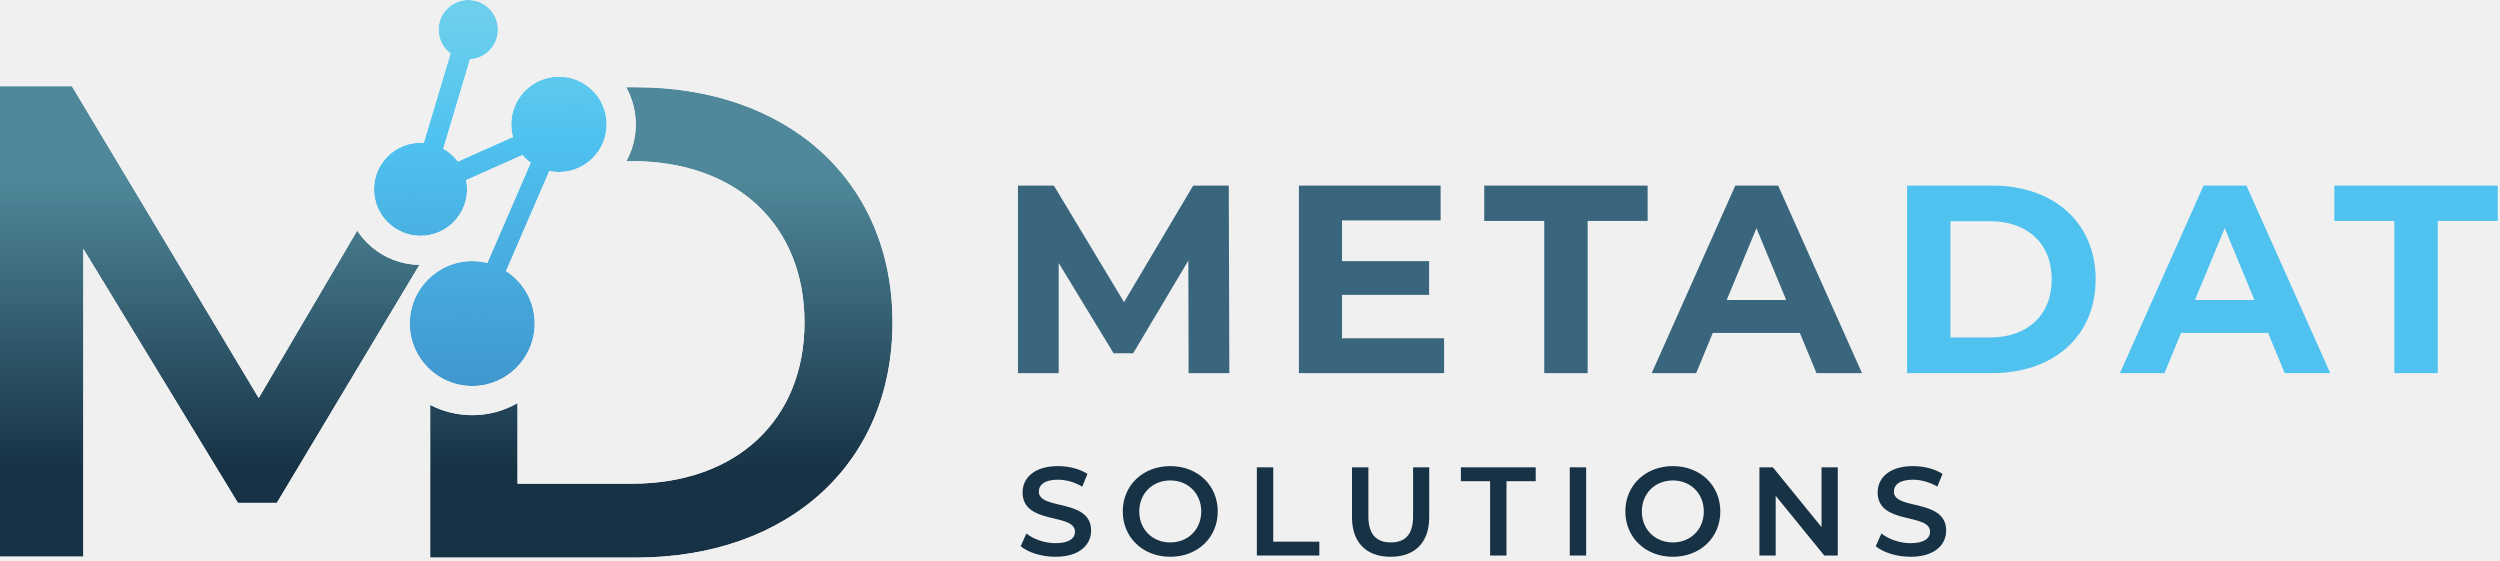
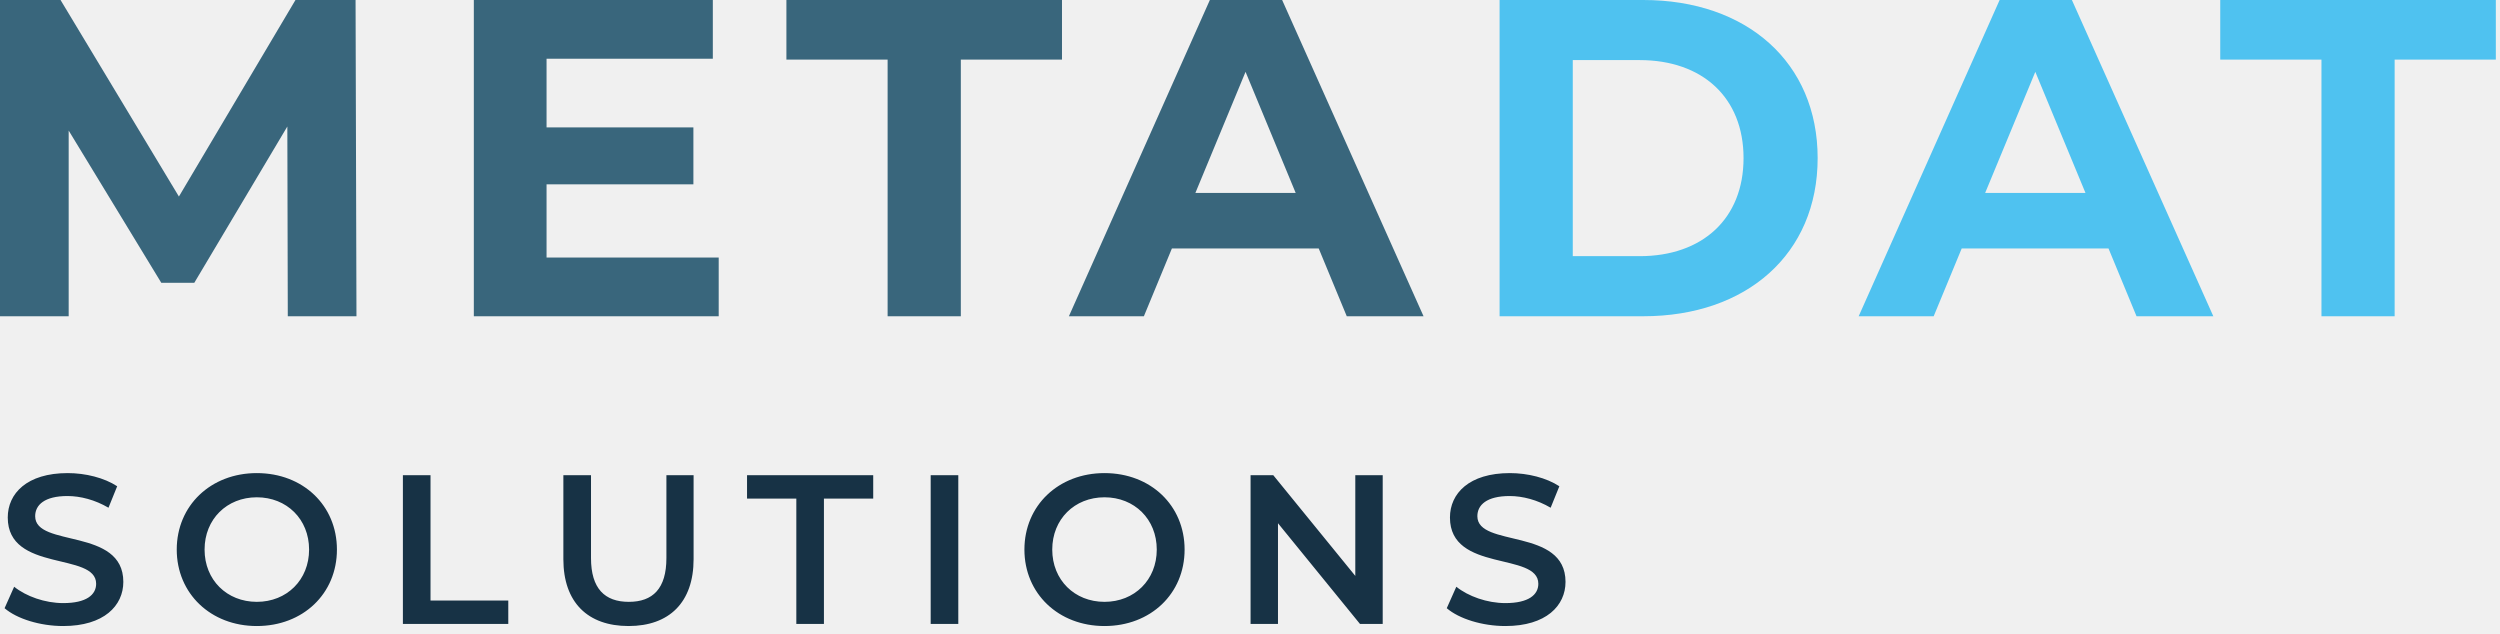
- <svg xmlns="http://www.w3.org/2000/svg" width="366" height="82" fill="none" viewBox="0 0 366 82">
-   <path fill="#39667C" d="m174.012 54.623-.039-16.471-8.077 13.568h-2.863l-8.04-13.215v16.117h-5.961v-27.45h5.255l10.274 17.058 10.118-17.058h5.216l.078 27.45h-5.961Zm37.403-5.1v5.1H190.16V27.172h20.745v5.098h-14.432v5.96h12.746v4.94h-12.746v6.354h14.942Zm14.662-17.175h-8.785v-5.176h23.921v5.176h-8.782v22.275h-6.354V32.348Zm35.42 11.57-4.352-10.51-4.353 10.51h8.705Zm2 4.822h-12.745l-2.431 5.883h-6.509l12.236-27.451h6.273l12.275 27.45h-6.665l-2.434-5.882Z" />
-   <path fill="#4FC2F0" d="M291.352 49.406c5.453 0 9.02-3.253 9.02-8.509s-3.567-8.51-9.02-8.51h-5.803v17.02h5.803Zm-12.156-22.234h12.471c8.981 0 15.137 5.412 15.137 13.725 0 8.313-6.156 13.726-15.137 13.726h-12.471V27.172Zm50.855 16.745-4.354-10.51-4.353 10.51h8.707Zm2 4.823h-12.744l-2.432 5.883h-6.511L322.6 27.172h6.273l12.276 27.45h-6.666l-2.432-5.882Zm18.484-16.392h-8.786v-5.176h23.922v5.176h-8.784v22.275h-6.352V32.348Z" />
-   <path fill="#173245" d="m149.429 79.964.831-1.863c1.033.83 2.672 1.42 4.26 1.42 2.008 0 2.857-.719 2.857-1.677 0-2.786-7.672-.959-7.672-5.753 0-2.084 1.662-3.854 5.202-3.854 1.548 0 3.172.405 4.296 1.141l-.755 1.864c-1.163-.682-2.435-1.014-3.561-1.014-1.991 0-2.802.775-2.802 1.75 0 2.749 7.652.96 7.652 5.7 0 2.065-1.677 3.834-5.217 3.834-2.011 0-4.02-.627-5.091-1.548Zm26.432-5.09c0-2.637-1.937-4.537-4.537-4.537-2.6 0-4.535 1.9-4.535 4.537 0 2.636 1.935 4.538 4.535 4.538s4.537-1.902 4.537-4.538Zm-11.488 0c0-3.817 2.951-6.637 6.951-6.637 4.003 0 6.953 2.802 6.953 6.638 0 3.835-2.95 6.637-6.953 6.637-4 0-6.951-2.822-6.951-6.638Zm19.63-6.453h2.398V79.3h6.75v2.028h-9.148V68.42Zm13.929 7.284v-7.284h2.399v7.19c0 2.655 1.198 3.8 3.282 3.8 2.083 0 3.263-1.145 3.263-3.8v-7.19h2.36v7.284c0 3.76-2.12 5.807-5.643 5.807-3.54 0-5.661-2.047-5.661-5.807Zm20.221-5.256h-4.278v-2.028h10.952v2.028h-4.278v10.879h-2.396V70.449Zm11.662-2.028h2.397v12.907h-2.397V68.42Zm19.624 6.453c0-2.637-1.938-4.537-4.536-4.537-2.6 0-4.536 1.9-4.536 4.537 0 2.636 1.936 4.538 4.536 4.538 2.598 0 4.536-1.902 4.536-4.538Zm-11.488 0c0-3.817 2.952-6.637 6.952-6.637 4.001 0 6.952 2.802 6.952 6.638 0 3.835-2.951 6.637-6.952 6.637-4 0-6.952-2.822-6.952-6.638Zm31.1-6.453v12.907h-1.974l-7.116-8.74v8.74h-2.38V68.42h1.972l7.119 8.74v-8.74h2.379Zm5.56 11.543.83-1.863c1.032.83 2.674 1.42 4.26 1.42 2.008 0 2.858-.719 2.858-1.677 0-2.786-7.671-.959-7.671-5.753 0-2.084 1.66-3.854 5.2-3.854 1.549 0 3.171.405 4.296 1.141l-.756 1.864c-1.161-.682-2.433-1.014-3.557-1.014-1.994 0-2.804.775-2.804 1.75 0 2.749 7.652.96 7.652 5.7 0 2.065-1.678 3.834-5.218 3.834-2.01 0-4.02-.627-5.09-1.548Z" />
-   <mask id="a" width="20" height="19" x="59" y="38" maskUnits="userSpaceOnUse" style="mask-type:luminance">
-     <path fill="#fff" d="M78.28 47.37a9.146 9.146 0 0 1-9.147 9.145 9.145 9.145 0 0 1-9.145-9.146 9.146 9.146 0 1 1 18.292 0Z" />
-   </mask>
-   <g mask="url(#a)">
-     <path fill="url(#b)" d="M78.28 47.37a9.146 9.146 0 0 1-9.147 9.145 9.145 9.145 0 0 1-9.145-9.146 9.146 9.146 0 1 1 18.292 0Z" />
-   </g>
-   <mask id="c" width="62" height="70" x="0" y="12" maskUnits="userSpaceOnUse" style="mask-type:luminance">
-     <path fill="#fff" d="m52.297 33.76-14.42 24.508-27.35-45.647H0v68.865h12.2V36.428l22.627 37.187h5.705L61.4 38.78a11.072 11.072 0 0 1-9.102-5.02Z" />
-   </mask>
-   <g mask="url(#c)">
-     <path fill="url(#d)" d="m52.297 33.76-14.42 24.508-27.35-45.647H0v68.865h12.2V36.428l22.627 37.187h5.705L61.4 38.78a11.072 11.072 0 0 1-9.102-5.02Z" />
-   </g>
-   <mask id="e" width="15" height="15" x="54" y="20" maskUnits="userSpaceOnUse" style="mask-type:luminance">
-     <path fill="#fff" d="M68.377 27.71a6.81 6.81 0 0 1-6.81 6.81 6.81 6.81 0 1 1 0-13.62 6.81 6.81 0 0 1 6.81 6.81Z" />
-   </mask>
-   <g mask="url(#e)">
-     <path fill="url(#f)" d="M68.377 27.71a6.81 6.81 0 0 1-6.81 6.81 6.81 6.81 0 1 1 0-13.62 6.81 6.81 0 0 1 6.81 6.81Z" />
-   </g>
-   <mask id="g" width="9" height="9" x="64" y="0" maskUnits="userSpaceOnUse" style="mask-type:luminance">
-     <path fill="#fff" d="M72.897 4.344a4.345 4.345 0 1 1-8.69 0 4.345 4.345 0 0 1 8.69 0Z" />
-   </mask>
-   <g mask="url(#g)">
-     <path fill="url(#h)" d="M72.897 4.344a4.345 4.345 0 1 1-8.69 0 4.345 4.345 0 0 1 8.69 0Z" />
-   </g>
-   <mask id="i" width="69" height="70" x="62" y="12" maskUnits="userSpaceOnUse" style="mask-type:luminance">
-     <path fill="#fff" d="M93.082 12.768h-1.41a11.181 11.181 0 0 1 1.404 5.434c0 1.95-.5 3.787-1.376 5.387h.792c15.347 0 25.284 9.346 25.284 23.611s-9.937 23.611-25.284 23.611H75.767V59.016a13.32 13.32 0 0 1-6.634 1.762c-2.217 0-4.31-.544-6.155-1.5v22.355h30.104c22.332 0 37.581-13.773 37.581-34.433s-15.249-34.432-37.581-34.432Z" />
-   </mask>
-   <g mask="url(#i)">
-     <path fill="url(#j)" d="M93.082 12.768h-1.41a11.181 11.181 0 0 1 1.404 5.434c0 1.95-.5 3.787-1.376 5.387h.792c15.347 0 25.284 9.346 25.284 23.611s-9.937 23.611-25.284 23.611H75.767V59.016a13.32 13.32 0 0 1-6.634 1.762c-2.217 0-4.31-.544-6.155-1.5v22.355h30.104c22.332 0 37.581-13.773 37.581-34.433s-15.249-34.432-37.581-34.432Z" />
-   </g>
-   <mask id="k" width="15" height="15" x="74" y="11" maskUnits="userSpaceOnUse" style="mask-type:luminance">
-     <path fill="#fff" d="M88.813 18.202a6.984 6.984 0 1 1-13.968 0 6.984 6.984 0 0 1 13.968 0Z" />
-   </mask>
-   <g mask="url(#k)">
-     <path fill="url(#l)" d="M88.813 18.202a6.984 6.984 0 1 1-13.968 0 6.984 6.984 0 0 1 13.968 0Z" />
-   </g>
-   <mask id="m" width="26" height="45" x="59" y="3" maskUnits="userSpaceOnUse" style="mask-type:luminance">
-     <path fill="#fff" d="m70.502 47.961-2.738-1.185L78.59 21.76l-19.384 8.635 7.915-26.477 2.86.855-6.056 20.253 20.447-9.108-13.87 32.044Z" />
-   </mask>
-   <g mask="url(#m)">
-     <path fill="url(#n)" d="m70.502 47.961-2.738-1.185L78.59 21.76l-19.384 8.635 7.915-26.477 2.86.855-6.056 20.253 20.447-9.108-13.87 32.044Z" />
-   </g>
-   <defs>
-     <linearGradient id="b" x1="69.133" x2="69.133" y1="2.425" y2="78.809" gradientUnits="userSpaceOnUse">
-       <stop stop-color="#6CCFEC" />
-       <stop offset=".235" stop-color="#4FC2F0" />
-       <stop offset="1" stop-color="#377CB9" />
-     </linearGradient>
-     <linearGradient id="d" x1="30.699" x2="30.699" y1="26.122" y2="68.934" gradientUnits="userSpaceOnUse">
-       <stop stop-color="#4F889A" />
-       <stop offset="1" stop-color="#173245" />
-     </linearGradient>
-     <linearGradient id="f" x1="61.566" x2="61.566" y1="2.425" y2="78.809" gradientUnits="userSpaceOnUse">
-       <stop stop-color="#6CCFEC" />
-       <stop offset=".235" stop-color="#4FC2F0" />
-       <stop offset="1" stop-color="#377CB9" />
-     </linearGradient>
-     <linearGradient id="h" x1="68.552" x2="68.552" y1="2.425" y2="78.809" gradientUnits="userSpaceOnUse">
-       <stop stop-color="#6CCFEC" />
-       <stop offset=".235" stop-color="#4FC2F0" />
-       <stop offset="1" stop-color="#377CB9" />
-     </linearGradient>
-     <linearGradient id="j" x1="96.82" x2="96.82" y1="26.122" y2="68.934" gradientUnits="userSpaceOnUse">
-       <stop stop-color="#4F889A" />
-       <stop offset="1" stop-color="#173245" />
-     </linearGradient>
-     <linearGradient id="l" x1="81.829" x2="81.829" y1="2.425" y2="78.809" gradientUnits="userSpaceOnUse">
-       <stop stop-color="#6CCFEC" />
-       <stop offset=".235" stop-color="#4FC2F0" />
-       <stop offset="1" stop-color="#377CB9" />
-     </linearGradient>
-     <linearGradient id="n" x1="71.789" x2="71.789" y1="2.425" y2="78.809" gradientUnits="userSpaceOnUse">
-       <stop stop-color="#6CCFEC" />
-       <stop offset=".235" stop-color="#4FC2F0" />
-       <stop offset="1" stop-color="#377CB9" />
-     </linearGradient>
-   </defs>
+ <svg xmlns="http://www.w3.org/2000/svg" width="217" height="55" viewBox="0 0 217 55" fill="none">
+   <path d="M24.98 27.451L24.941 10.98L16.864 24.548H14.001L5.961 11.333V27.451H0V0H5.255L15.529 17.059L25.647 0H30.863L30.941 27.451H24.98ZM62.383 22.352V27.451H41.128V0H61.873V5.099H47.441V11.059H60.187V15.999H47.441V22.352H62.383ZM77.045 5.176H68.26V0H92.181V5.176H83.399V27.451H77.045V5.176ZM112.465 16.745L108.113 6.236L103.76 16.745H112.465ZM114.465 21.568H101.72L99.289 27.451H92.78L105.016 0H111.289L123.564 27.451H116.899L114.465 21.568Z" fill="#39667C" />
+   <path d="M142.32 22.235C147.773 22.235 151.34 18.981 151.34 13.725C151.34 8.469 147.773 5.216 142.32 5.216H136.517V22.235H142.32ZM130.164 0H142.635C151.616 0 157.772 5.412 157.772 13.725C157.772 22.039 151.616 27.451 142.635 27.451H130.164V0ZM181.019 16.745L176.665 6.236L172.312 16.745H181.019ZM183.019 21.568H170.275L167.843 27.451H161.332L173.568 0H179.841L192.117 27.451H185.451L183.019 21.568ZM201.503 5.176H192.717V0H216.639V5.176H207.855V27.451H201.503V5.176Z" fill="#4FC2F0" />
+   <path d="M0.397 52.792L1.228 50.929C2.261 51.76 3.9 52.349 5.488 52.349C7.496 52.349 8.345 51.631 8.345 50.672C8.345 47.887 0.673 49.713 0.673 44.919C0.673 42.835 2.335 41.065 5.875 41.065C7.423 41.065 9.047 41.471 10.171 42.207L9.416 44.071C8.253 43.388 6.981 43.056 5.855 43.056C3.864 43.056 3.053 43.831 3.053 44.807C3.053 47.555 10.705 45.765 10.705 50.507C10.705 52.571 9.028 54.34 5.488 54.34C3.477 54.34 1.468 53.713 0.397 52.792ZM26.829 47.703C26.829 45.065 24.892 43.165 22.292 43.165C19.692 43.165 17.757 45.065 17.757 47.703C17.757 50.339 19.692 52.24 22.292 52.24C24.892 52.24 26.829 50.339 26.829 47.703ZM15.341 47.703C15.341 43.885 18.292 41.065 22.292 41.065C26.295 41.065 29.245 43.867 29.245 47.703C29.245 51.539 26.295 54.34 22.292 54.34C18.292 54.34 15.341 51.519 15.341 47.703ZM34.971 41.249H37.369V52.128H44.119V54.156H34.971V41.249ZM48.9 48.533V41.249H51.299V48.44C51.299 51.095 52.497 52.24 54.581 52.24C56.664 52.24 57.844 51.095 57.844 48.44V41.249H60.204V48.533C60.204 52.293 58.084 54.34 54.561 54.34C51.021 54.34 48.9 52.293 48.9 48.533ZM69.121 43.277H64.843V41.249H75.795V43.277H71.517V54.156H69.121V43.277ZM80.783 41.249H83.18V54.156H80.783V41.249ZM100.407 47.703C100.407 45.065 98.469 43.165 95.871 43.165C93.271 43.165 91.335 45.065 91.335 47.703C91.335 50.339 93.271 52.24 95.871 52.24C98.469 52.24 100.407 50.339 100.407 47.703ZM88.919 47.703C88.919 43.885 91.871 41.065 95.871 41.065C99.872 41.065 102.823 43.867 102.823 47.703C102.823 51.539 99.872 54.34 95.871 54.34C91.871 54.34 88.919 51.519 88.919 47.703ZM120.019 41.249V54.156H118.045L110.929 45.416V54.156H108.549V41.249H110.521L117.64 49.989V41.249H120.019ZM125.579 52.792L126.409 50.929C127.441 51.76 129.083 52.349 130.669 52.349C132.677 52.349 133.527 51.631 133.527 50.672C133.527 47.887 125.856 49.713 125.856 44.919C125.856 42.835 127.516 41.065 131.056 41.065C132.605 41.065 134.227 41.471 135.352 42.207L134.596 44.071C133.435 43.388 132.163 43.056 131.039 43.056C129.045 43.056 128.235 43.831 128.235 44.807C128.235 47.555 135.887 45.765 135.887 50.507C135.887 52.571 134.209 54.34 130.669 54.34C128.659 54.34 126.649 53.713 125.579 52.792Z" fill="#173245" />
</svg>
